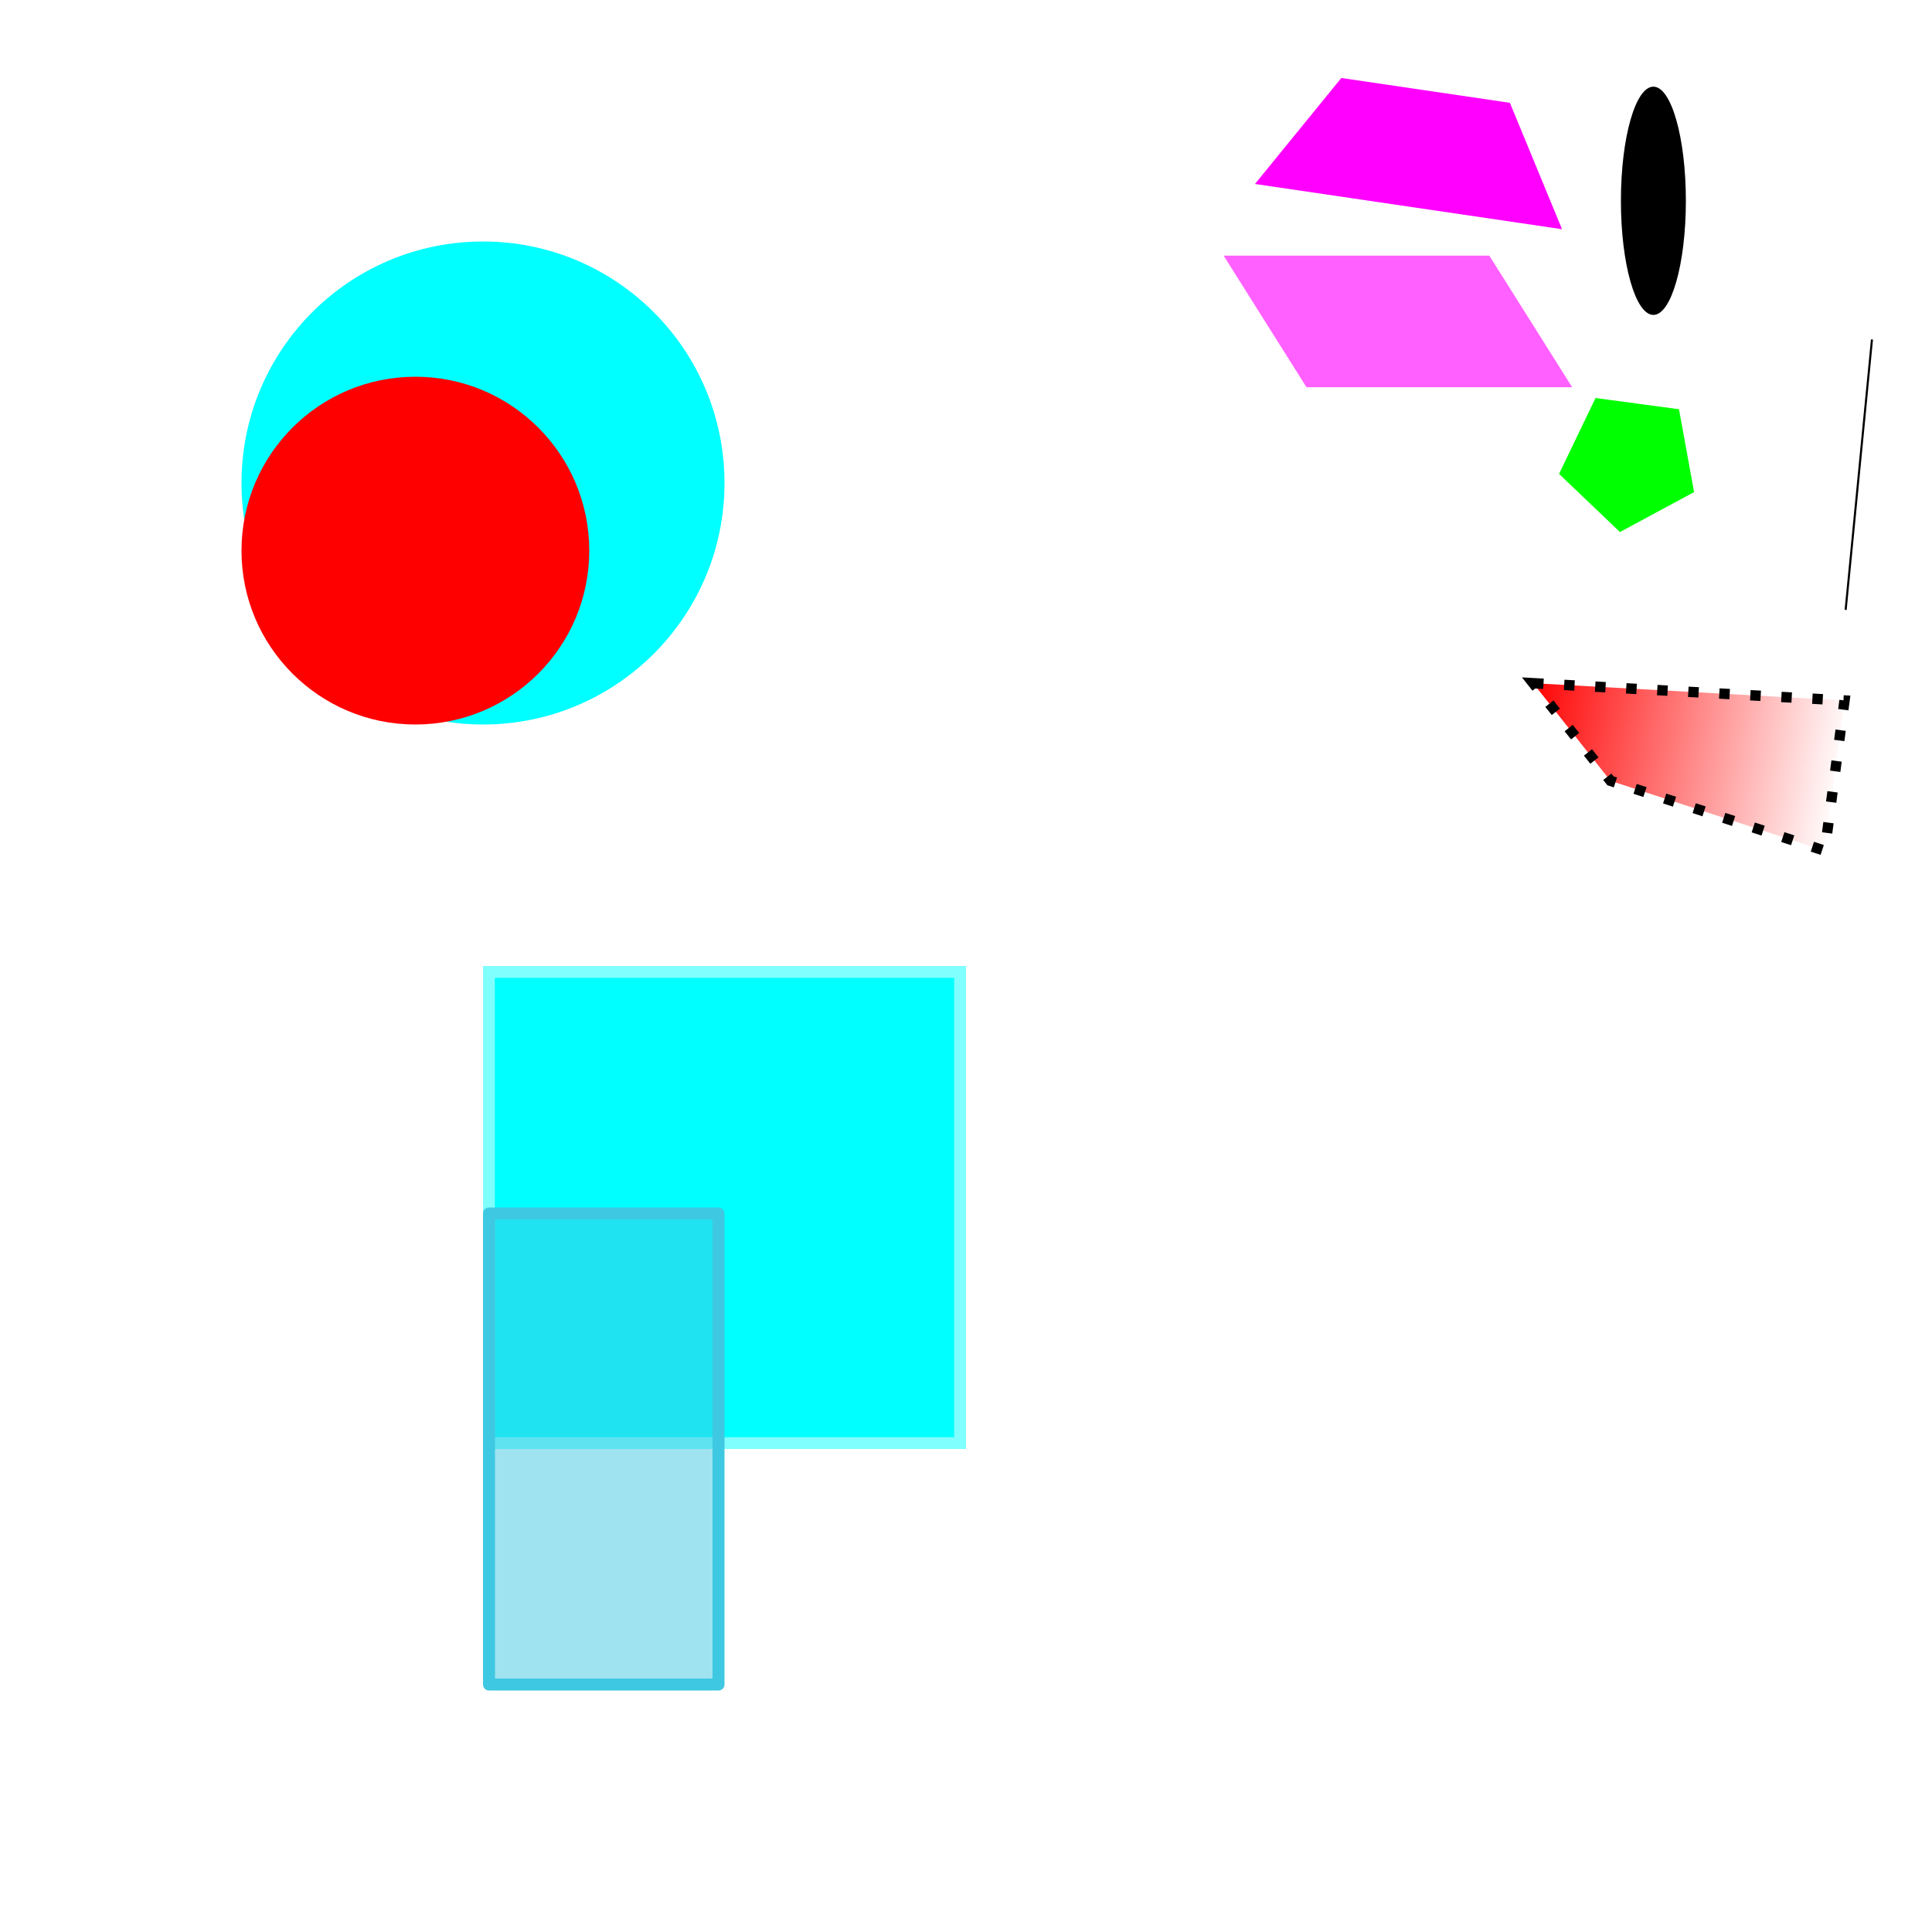
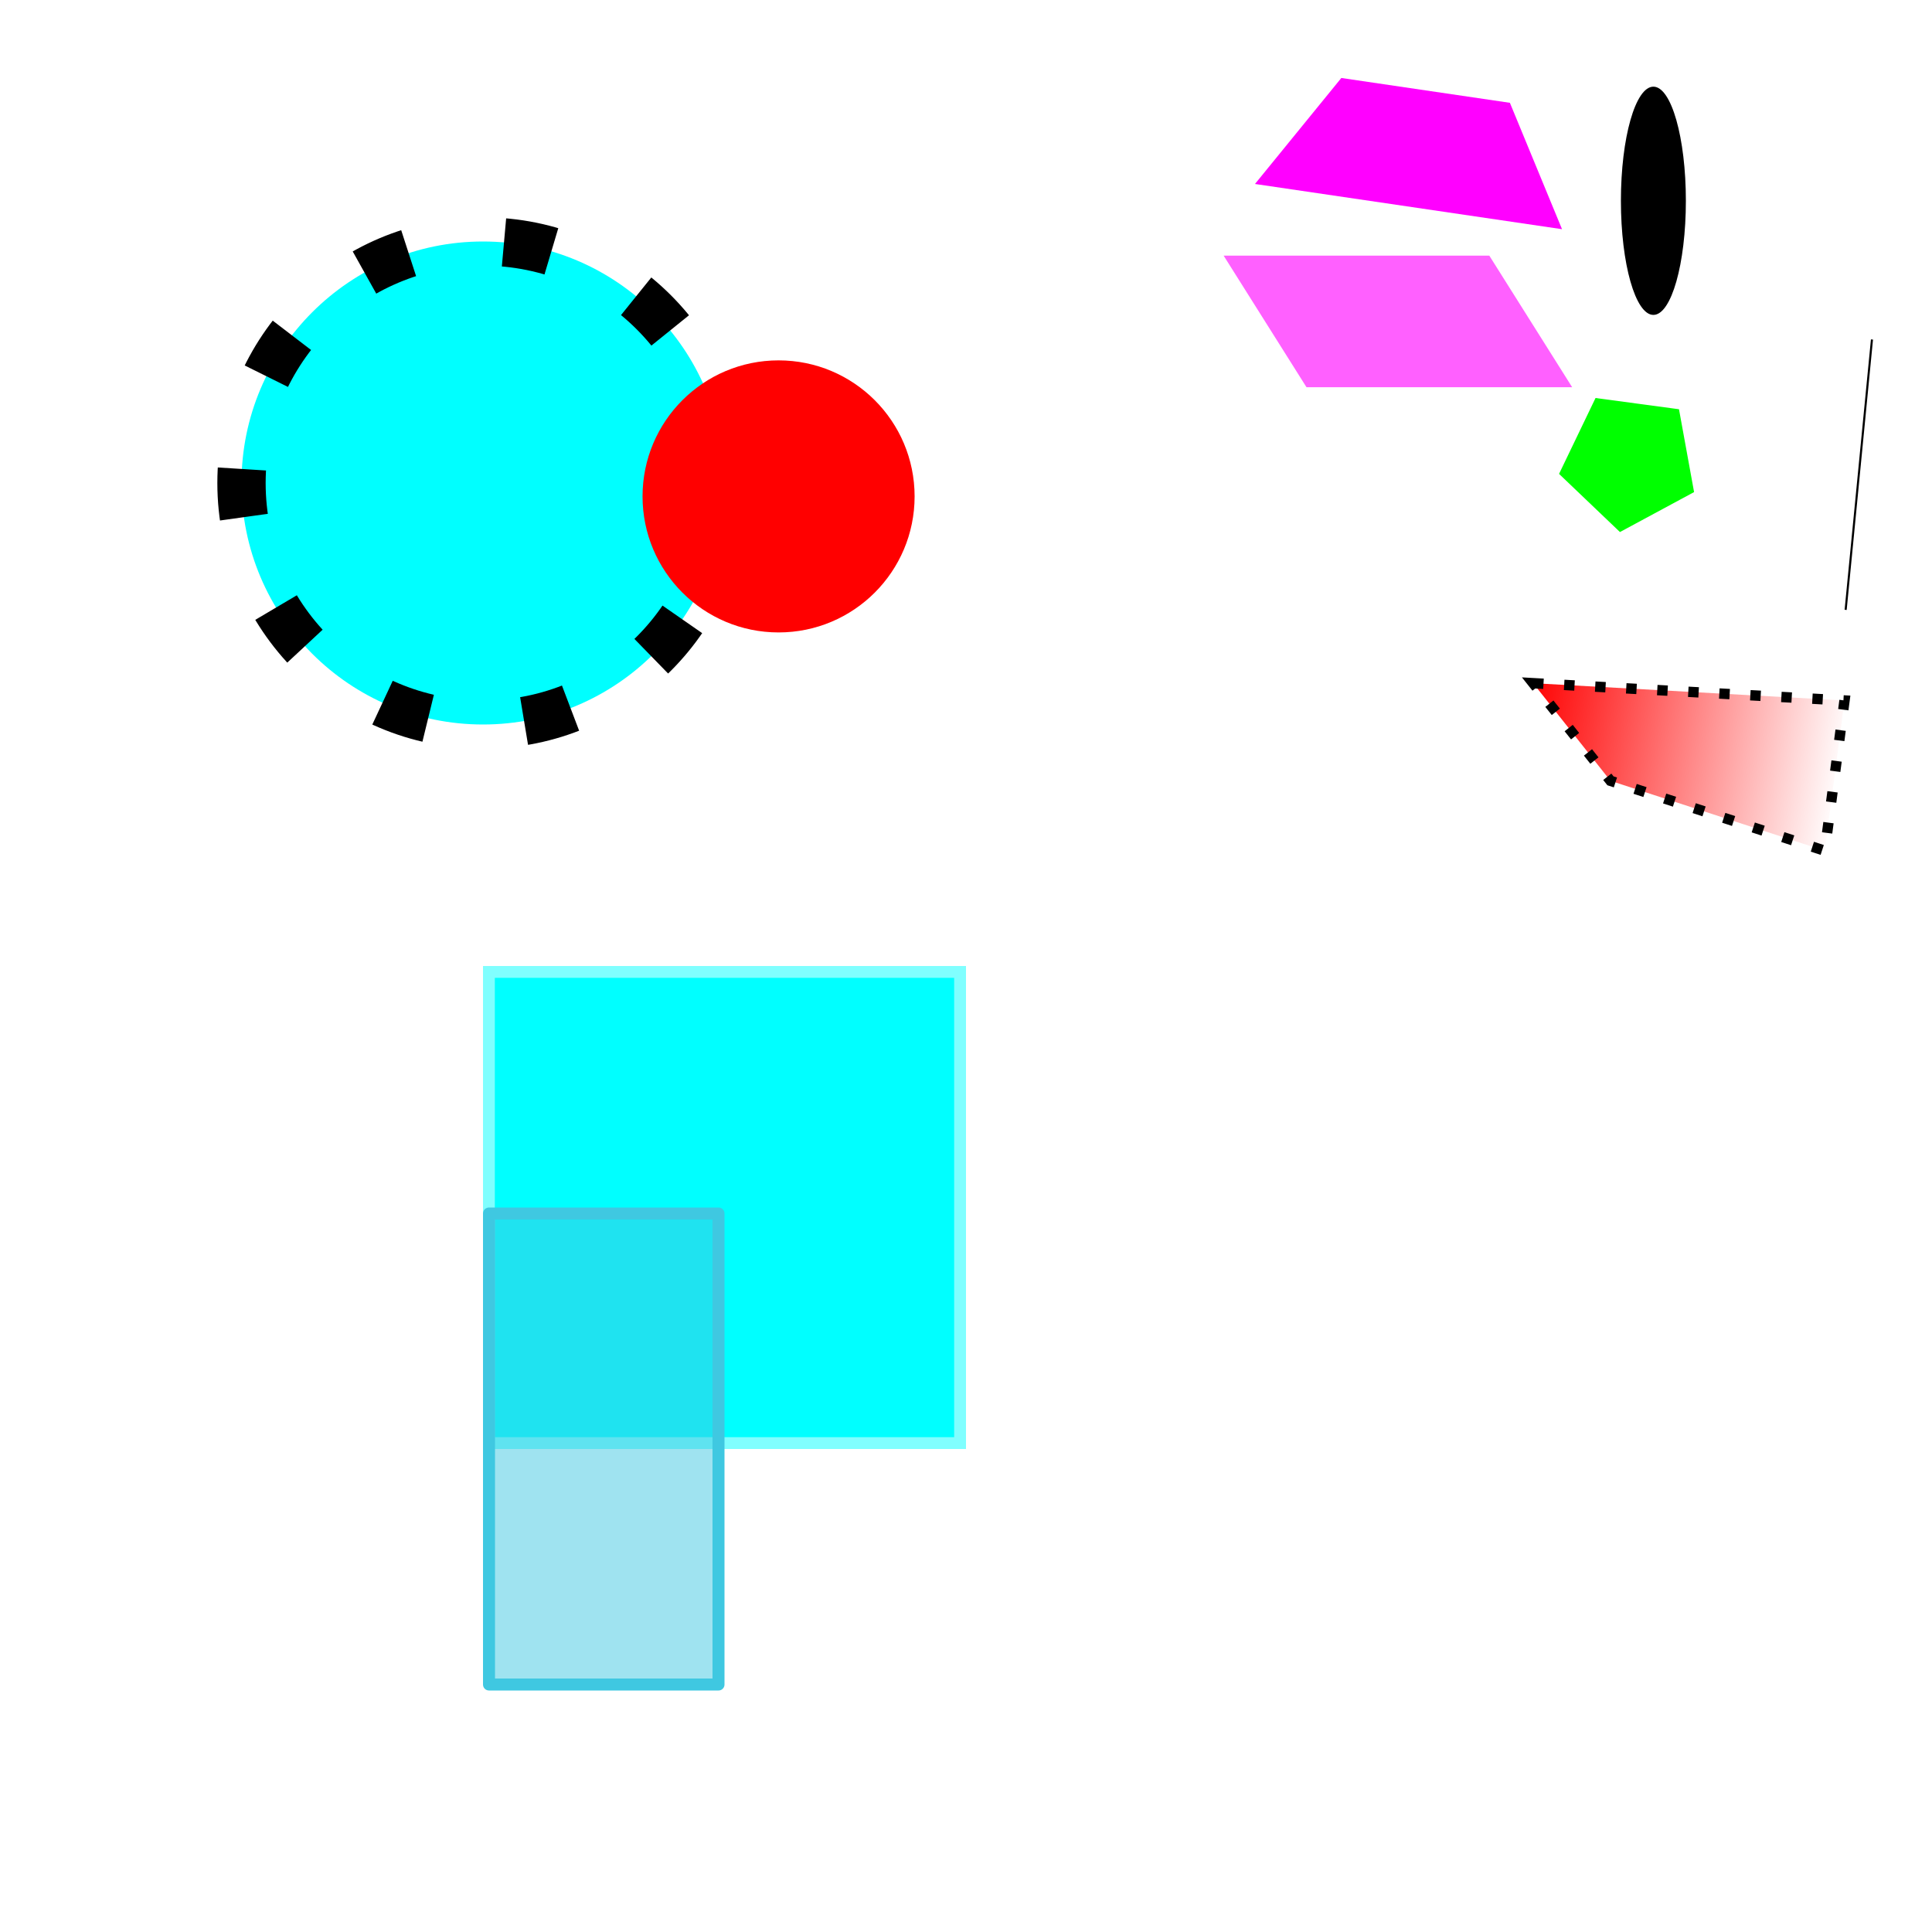
<svg xmlns="http://www.w3.org/2000/svg" xmlns:xlink="http://www.w3.org/1999/xlink" width="400" height="400" viewBox="0 0 400 400" id="svg2" version="1.1">
  <defs id="defs4">
    <linearGradient id="linearGradient4161">
      <stop style="stop-color:#ff0000;stop-opacity:1;" offset="0" id="stop4163" />
      <stop style="stop-color:#ff0000;stop-opacity:0;" offset="1" id="stop4165" />
    </linearGradient>
    <linearGradient gradientTransform="matrix(0.4225836,0.0735004,-0.0735004,0.4225836,249.443,32.12016)" xlink:href="#linearGradient4161" id="linearGradient4167" x1="197.316" y1="251.743" x2="354.868" y2="251.743" gradientUnits="userSpaceOnUse" />
  </defs>
  <rect y="202.451" x="102.45" height="95.099" width="95.099" id="rect3336" style="fill:#00ffff;fill-opacity:1;fill-rule:evenodd;stroke:#00ffff;stroke-width:4.901;stroke-linecap:butt;stroke-linejoin:miter;stroke-miterlimit:4;stroke-dasharray:none;stroke-opacity:0.498" />
-   <circle r="50" cy="100" cx="100" id="path4136" style="fill:#00ffff;fill-opacity:1;stroke-width:5;stroke-miterlimit:4;stroke-dasharray:none" />
+   <circle r="50" cy="100" cx="100" id="path4136" style="fill:#00ffff;fill-opacity:1;stroke-width:10;stroke-miterlimit:4;stroke-dasharray:10,20;stroke:#000000;stroke-opacity:1;stroke-dashoffset:0" />
  <path d="M 350.741,101.882 335.394,110.153 322.785,98.114 330.339,82.402 347.617,84.73 Z" id="path4140" style="fill:#00ff00;fill-opacity:1;stroke-width:5;stroke-miterlimit:4;stroke-dasharray:none" />
  <path id="rect4144" d="m 277.707,16.145 34.9,5.14 10.794,26.166 -63.572,-9.362 z" style="fill:#ff00ff;fill-opacity:1;stroke-width:5;stroke-miterlimit:4;stroke-dasharray:none" />
  <path id="rect4147" d="m 253.34,52.928 55.005,0 17.157,27.245 -55.005,0 z" style="fill:#ff00ff;fill-opacity:0.624;stroke-width:5;stroke-miterlimit:4;stroke-dasharray:none" />
  <path id="rect3336-9" d="m 317.421,141.446 64.466,3.579 -4.085,31.119 -44.372,-14.484 z" style="fill:url(#linearGradient4167);fill-opacity:1;fill-rule:evenodd;stroke:#000000;stroke-width:2.145;stroke-linecap:butt;stroke-linejoin:miter;stroke-miterlimit:4;stroke-dasharray:2.145, 4.289;stroke-dashoffset:0;stroke-opacity:1" />
  <path style="fill:none;fill-rule:evenodd;stroke:#000000;stroke-width:0.429px;stroke-linecap:butt;stroke-linejoin:miter;stroke-opacity:1" d="m 382.12,126.266 5.452,-55.979" id="path4169" />
  <ellipse cy="41.571" cx="342.317" id="path4136-0" style="fill:#000000;fill-opacity:1;stroke-width:5;stroke-miterlimit:4;stroke-dasharray:none" rx="6.725" ry="23.627" />
  <rect y="251.243" x="101.243" height="97.515" width="47.515" id="rect3336-5" style="fill:#3fc8e1;fill-opacity:0.498;fill-rule:evenodd;stroke:#3fc8e1;stroke-width:2.485;stroke-linecap:round;stroke-linejoin:round;stroke-miterlimit:2;stroke-dasharray:none;stroke-opacity:1;stroke-dashoffset:0" />
-   <circle r="36" cy="114" cx="86" id="path4136-1" style="fill:#ff0000;fill-opacity:1;stroke-width:5;stroke-miterlimit:4;stroke-dasharray:none" />
+   <circle style="fill:#ff0000;fill-opacity:1;stroke:none;stroke-width:10;stroke-linecap:round;stroke-linejoin:round;stroke-miterlimit:4;stroke-dasharray:none;stroke-dashoffset:0;stroke-opacity:1" id="path4156" cx="161.196" cy="102.775" r="28.164" />
</svg>
